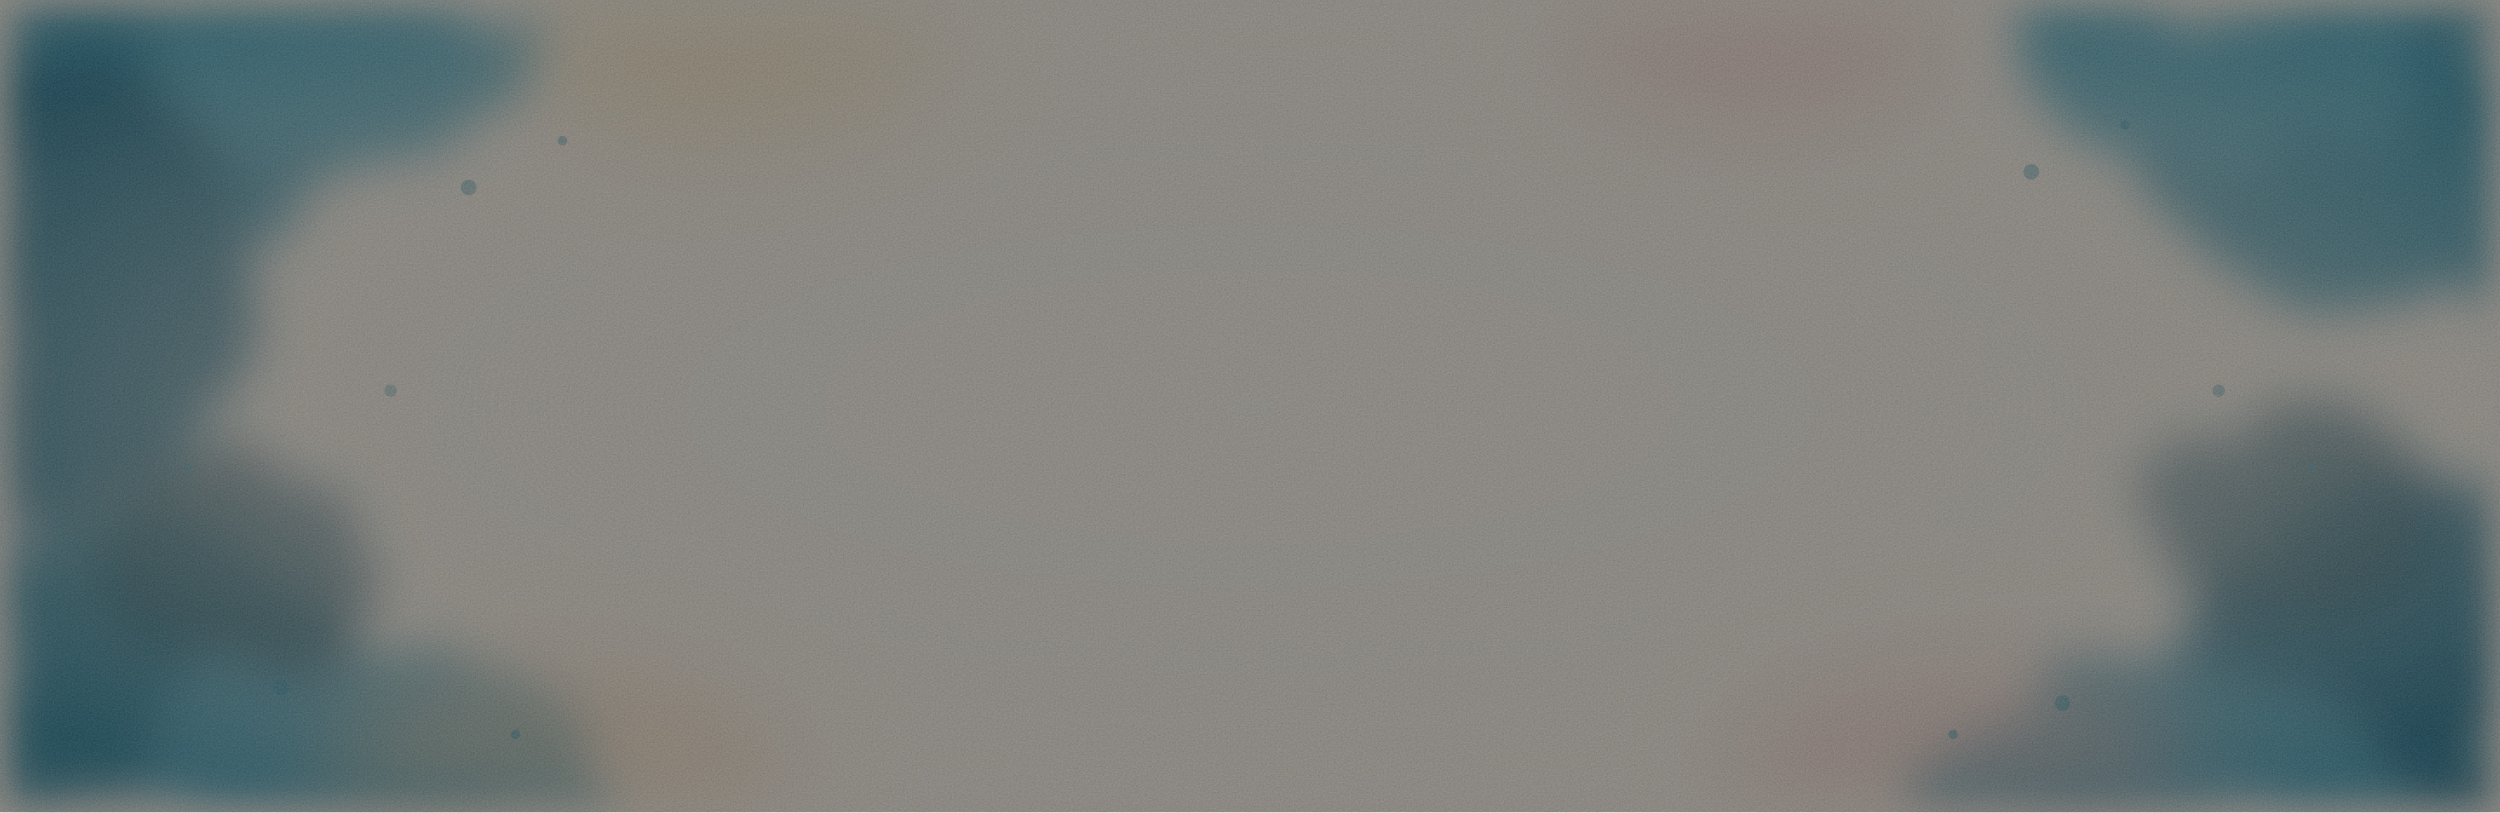
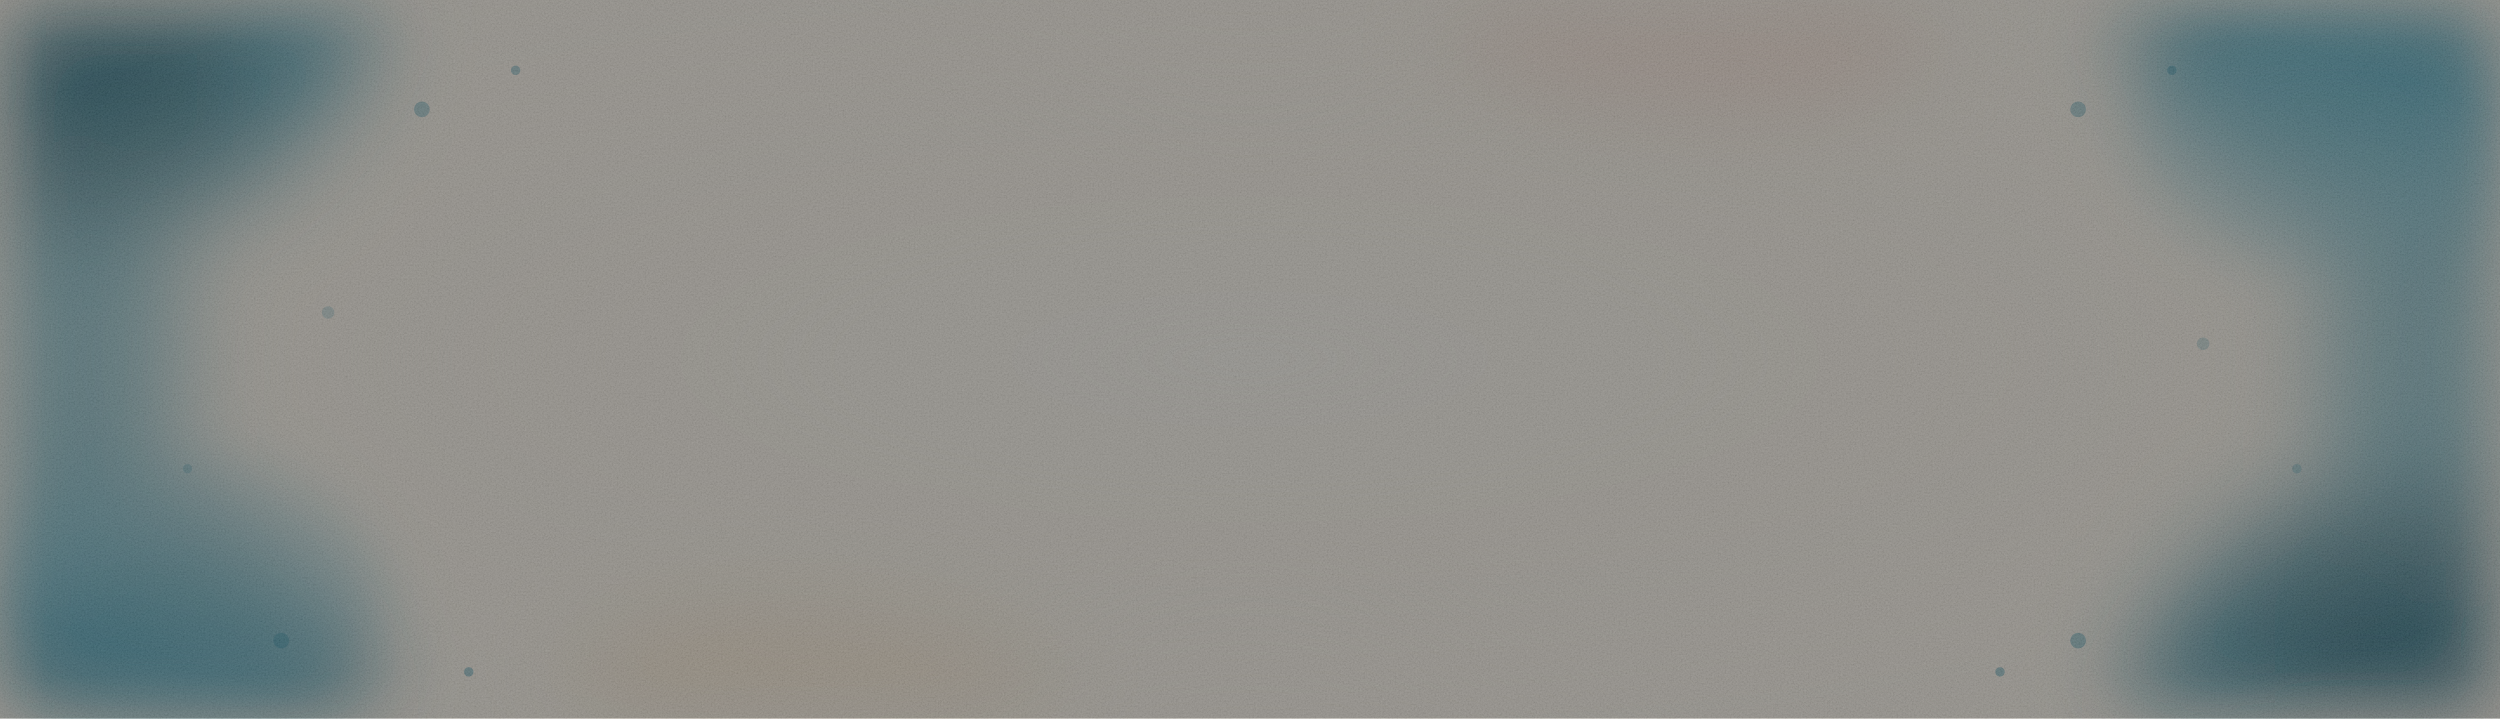
- <svg xmlns="http://www.w3.org/2000/svg" viewBox="0 0 1600 520" preserveAspectRatio="xMidYMid slice" role="img" aria-label="Soft watercolour wash with blue splashes on a cream ground">
+ <svg xmlns="http://www.w3.org/2000/svg" viewBox="0 0 1600 460" preserveAspectRatio="xMidYMid slice" role="img" aria-label="Soft cream watercolour with blue splashes at the edges">
  <defs>
-     <filter id="wc" x="-20%" y="-20%" width="140%" height="140%">
-       <feGaussianBlur stdDeviation="34" />
+     <filter id="soft" x="-30%" y="-30%" width="160%" height="160%">
+       <feGaussianBlur stdDeviation="30" />
    </filter>
-     <filter id="rough" x="-15%" y="-15%" width="130%" height="130%">
-       <feTurbulence type="fractalNoise" baseFrequency="0.012 0.02" numOctaves="2" seed="7" result="n" />
-       <feDisplacementMap in="SourceGraphic" in2="n" scale="60" />
-       <feGaussianBlur stdDeviation="16" />
+     <filter id="soft2" x="-30%" y="-30%" width="160%" height="160%">
+       <feGaussianBlur stdDeviation="20" />
    </filter>
    <filter id="grain">
      <feTurbulence type="fractalNoise" baseFrequency="0.9" numOctaves="2" stitchTiles="stitch" />
      <feColorMatrix type="saturate" values="0" />
      <feComponentTransfer>
-         <feFuncA type="linear" slope="0.045" />
+         <feFuncA type="linear" slope="0.04" />
      </feComponentTransfer>
      <feComposite operator="over" in2="SourceGraphic" />
    </filter>
-     <radialGradient id="centerLight" cx="50%" cy="50%" r="62%">
-       <stop offset="0" stop-color="#fefaf1" stop-opacity="0.95" />
-       <stop offset="55%" stop-color="#fdf7ec" stop-opacity="0.55" />
-       <stop offset="100%" stop-color="#fdf7ec" stop-opacity="0" />
+     <radialGradient id="centerLight" cx="50%" cy="50%" r="60%">
+       <stop offset="0" stop-color="#fefbf4" stop-opacity="1" />
+       <stop offset="42%" stop-color="#fdf8ee" stop-opacity="0.92" />
+       <stop offset="100%" stop-color="#fdf8ee" stop-opacity="0" />
    </radialGradient>
  </defs>
-   <rect width="1600" height="520" fill="#fdf7ec" />
-   <g filter="url(#rough)" opacity="0.9">
-     <ellipse cx="70" cy="60" rx="180" ry="120" fill="#2f8faa" />
-     <ellipse cx="30" cy="180" rx="130" ry="150" fill="#1c6f8c" />
-     <ellipse cx="220" cy="30" rx="120" ry="80" fill="#4aa7c0" />
-     <ellipse cx="60" cy="470" rx="180" ry="140" fill="#227d97" />
-     <ellipse cx="240" cy="500" rx="150" ry="90" fill="#3f9cb6" />
-     <ellipse cx="1540" cy="70" rx="180" ry="130" fill="#2f8faa" />
-     <ellipse cx="1420" cy="30" rx="130" ry="80" fill="#4aa7c0" />
-     <ellipse cx="1560" cy="460" rx="190" ry="150" fill="#1c6f8c" />
-     <ellipse cx="1380" cy="510" rx="150" ry="90" fill="#3f9cb6" />
-     <ellipse cx="150" cy="360" rx="90" ry="70" fill="#16566b" opacity="0.8" />
-     <ellipse cx="1470" cy="330" rx="90" ry="70" fill="#16566b" opacity="0.8" />
+   <rect width="1600" height="460" fill="#fdf8ee" />
+   <g filter="url(#soft)" opacity="0.8">
+     <ellipse cx="-10" cy="-10" rx="250" ry="190" fill="#2f8faa" />
+     <ellipse cx="1610" cy="-10" rx="250" ry="190" fill="#2f8faa" />
+     <ellipse cx="-10" cy="470" rx="250" ry="190" fill="#227d97" />
+     <ellipse cx="1610" cy="470" rx="250" ry="190" fill="#227d97" />
+     <ellipse cx="-30" cy="230" rx="150" ry="170" fill="#3f9cb6" />
+     <ellipse cx="1630" cy="230" rx="150" ry="170" fill="#3f9cb6" />
+     <ellipse cx="40" cy="60" rx="120" ry="90" fill="#16566b" opacity="0.7" />
+     <ellipse cx="1560" cy="400" rx="120" ry="90" fill="#16566b" opacity="0.7" />
  </g>
-   <g filter="url(#wc)" opacity="0.55">
-     <ellipse cx="360" cy="500" rx="150" ry="80" fill="#f4c9a0" />
-     <ellipse cx="1250" cy="500" rx="150" ry="80" fill="#f0b7ad" />
-     <ellipse cx="470" cy="30" rx="130" ry="70" fill="#f5d79a" />
-     <ellipse cx="1120" cy="20" rx="120" ry="70" fill="#f2b9b0" />
+   <g filter="url(#soft2)" opacity="0.5">
+     <ellipse cx="120" cy="380" rx="120" ry="80" fill="#7cc3d6" />
+     <ellipse cx="1490" cy="90" rx="120" ry="80" fill="#7cc3d6" />
  </g>
-   <g fill="#2f8faa" opacity="0.55">
-     <circle cx="300" cy="120" r="5" />
-     <circle cx="360" cy="90" r="3" />
-     <circle cx="250" cy="250" r="4" />
-     <circle cx="180" cy="440" r="5" />
-     <circle cx="330" cy="470" r="3" />
+   <g filter="url(#soft)" opacity="0.38">
+     <ellipse cx="520" cy="440" rx="150" ry="70" fill="#f4cf9c" />
+     <ellipse cx="1080" cy="20" rx="150" ry="70" fill="#f2bcae" />
+   </g>
+   <g fill="#2f8faa" opacity="0.5">
+     <circle cx="270" cy="70" r="5" />
+     <circle cx="330" cy="45" r="3" />
+     <circle cx="210" cy="200" r="4" />
+     <circle cx="180" cy="410" r="5" />
+     <circle cx="300" cy="430" r="3" />
    <circle cx="120" cy="300" r="3" />
-     <circle cx="1300" cy="110" r="5" />
-     <circle cx="1360" cy="80" r="3" />
-     <circle cx="1420" cy="250" r="4" />
-     <circle cx="1320" cy="450" r="5" />
-     <circle cx="1250" cy="470" r="3" />
-     <circle cx="1480" cy="300" r="3" />
+     <circle cx="1330" cy="70" r="5" />
+     <circle cx="1390" cy="45" r="3" />
+     <circle cx="1410" cy="220" r="4" />
+     <circle cx="1330" cy="410" r="5" />
+     <circle cx="1280" cy="430" r="3" />
+     <circle cx="1470" cy="300" r="3" />
  </g>
-   <rect width="1600" height="520" fill="url(#centerLight)" />
-   <rect width="1600" height="520" filter="url(#grain)" opacity="0.5" />
+   <rect width="1600" height="460" fill="url(#centerLight)" />
+   <rect width="1600" height="460" filter="url(#grain)" opacity="0.45" />
</svg>
